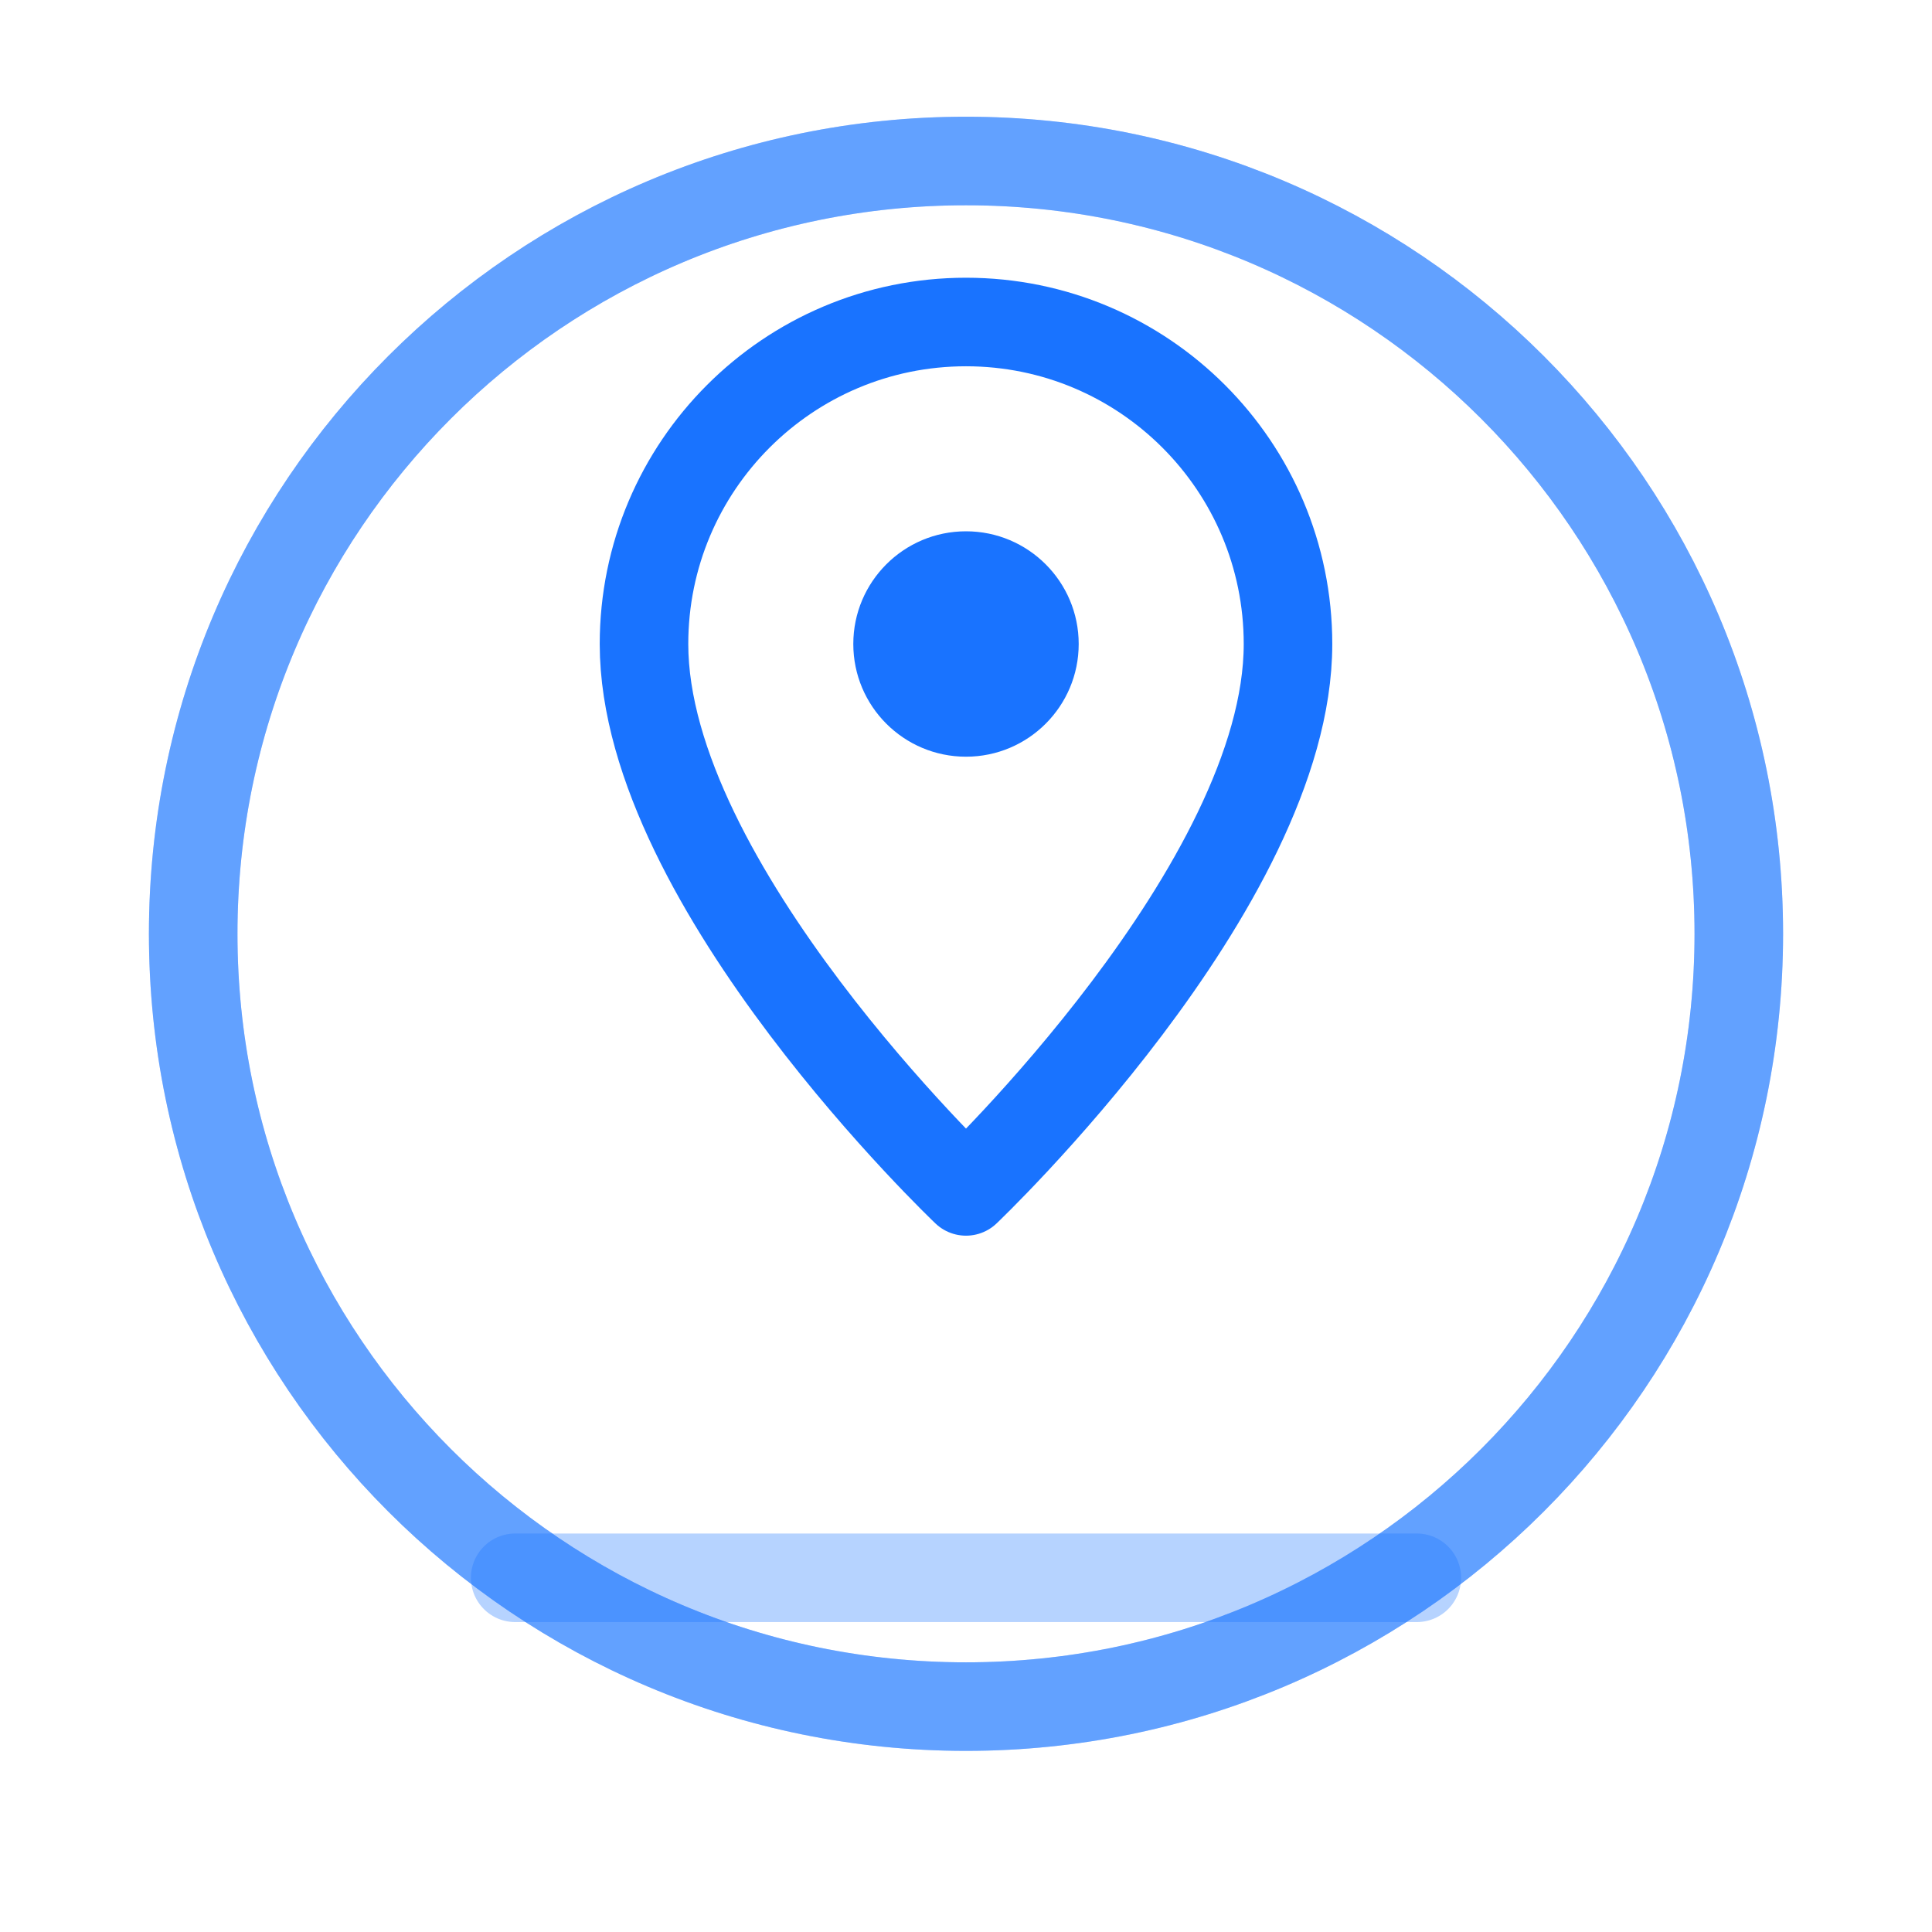
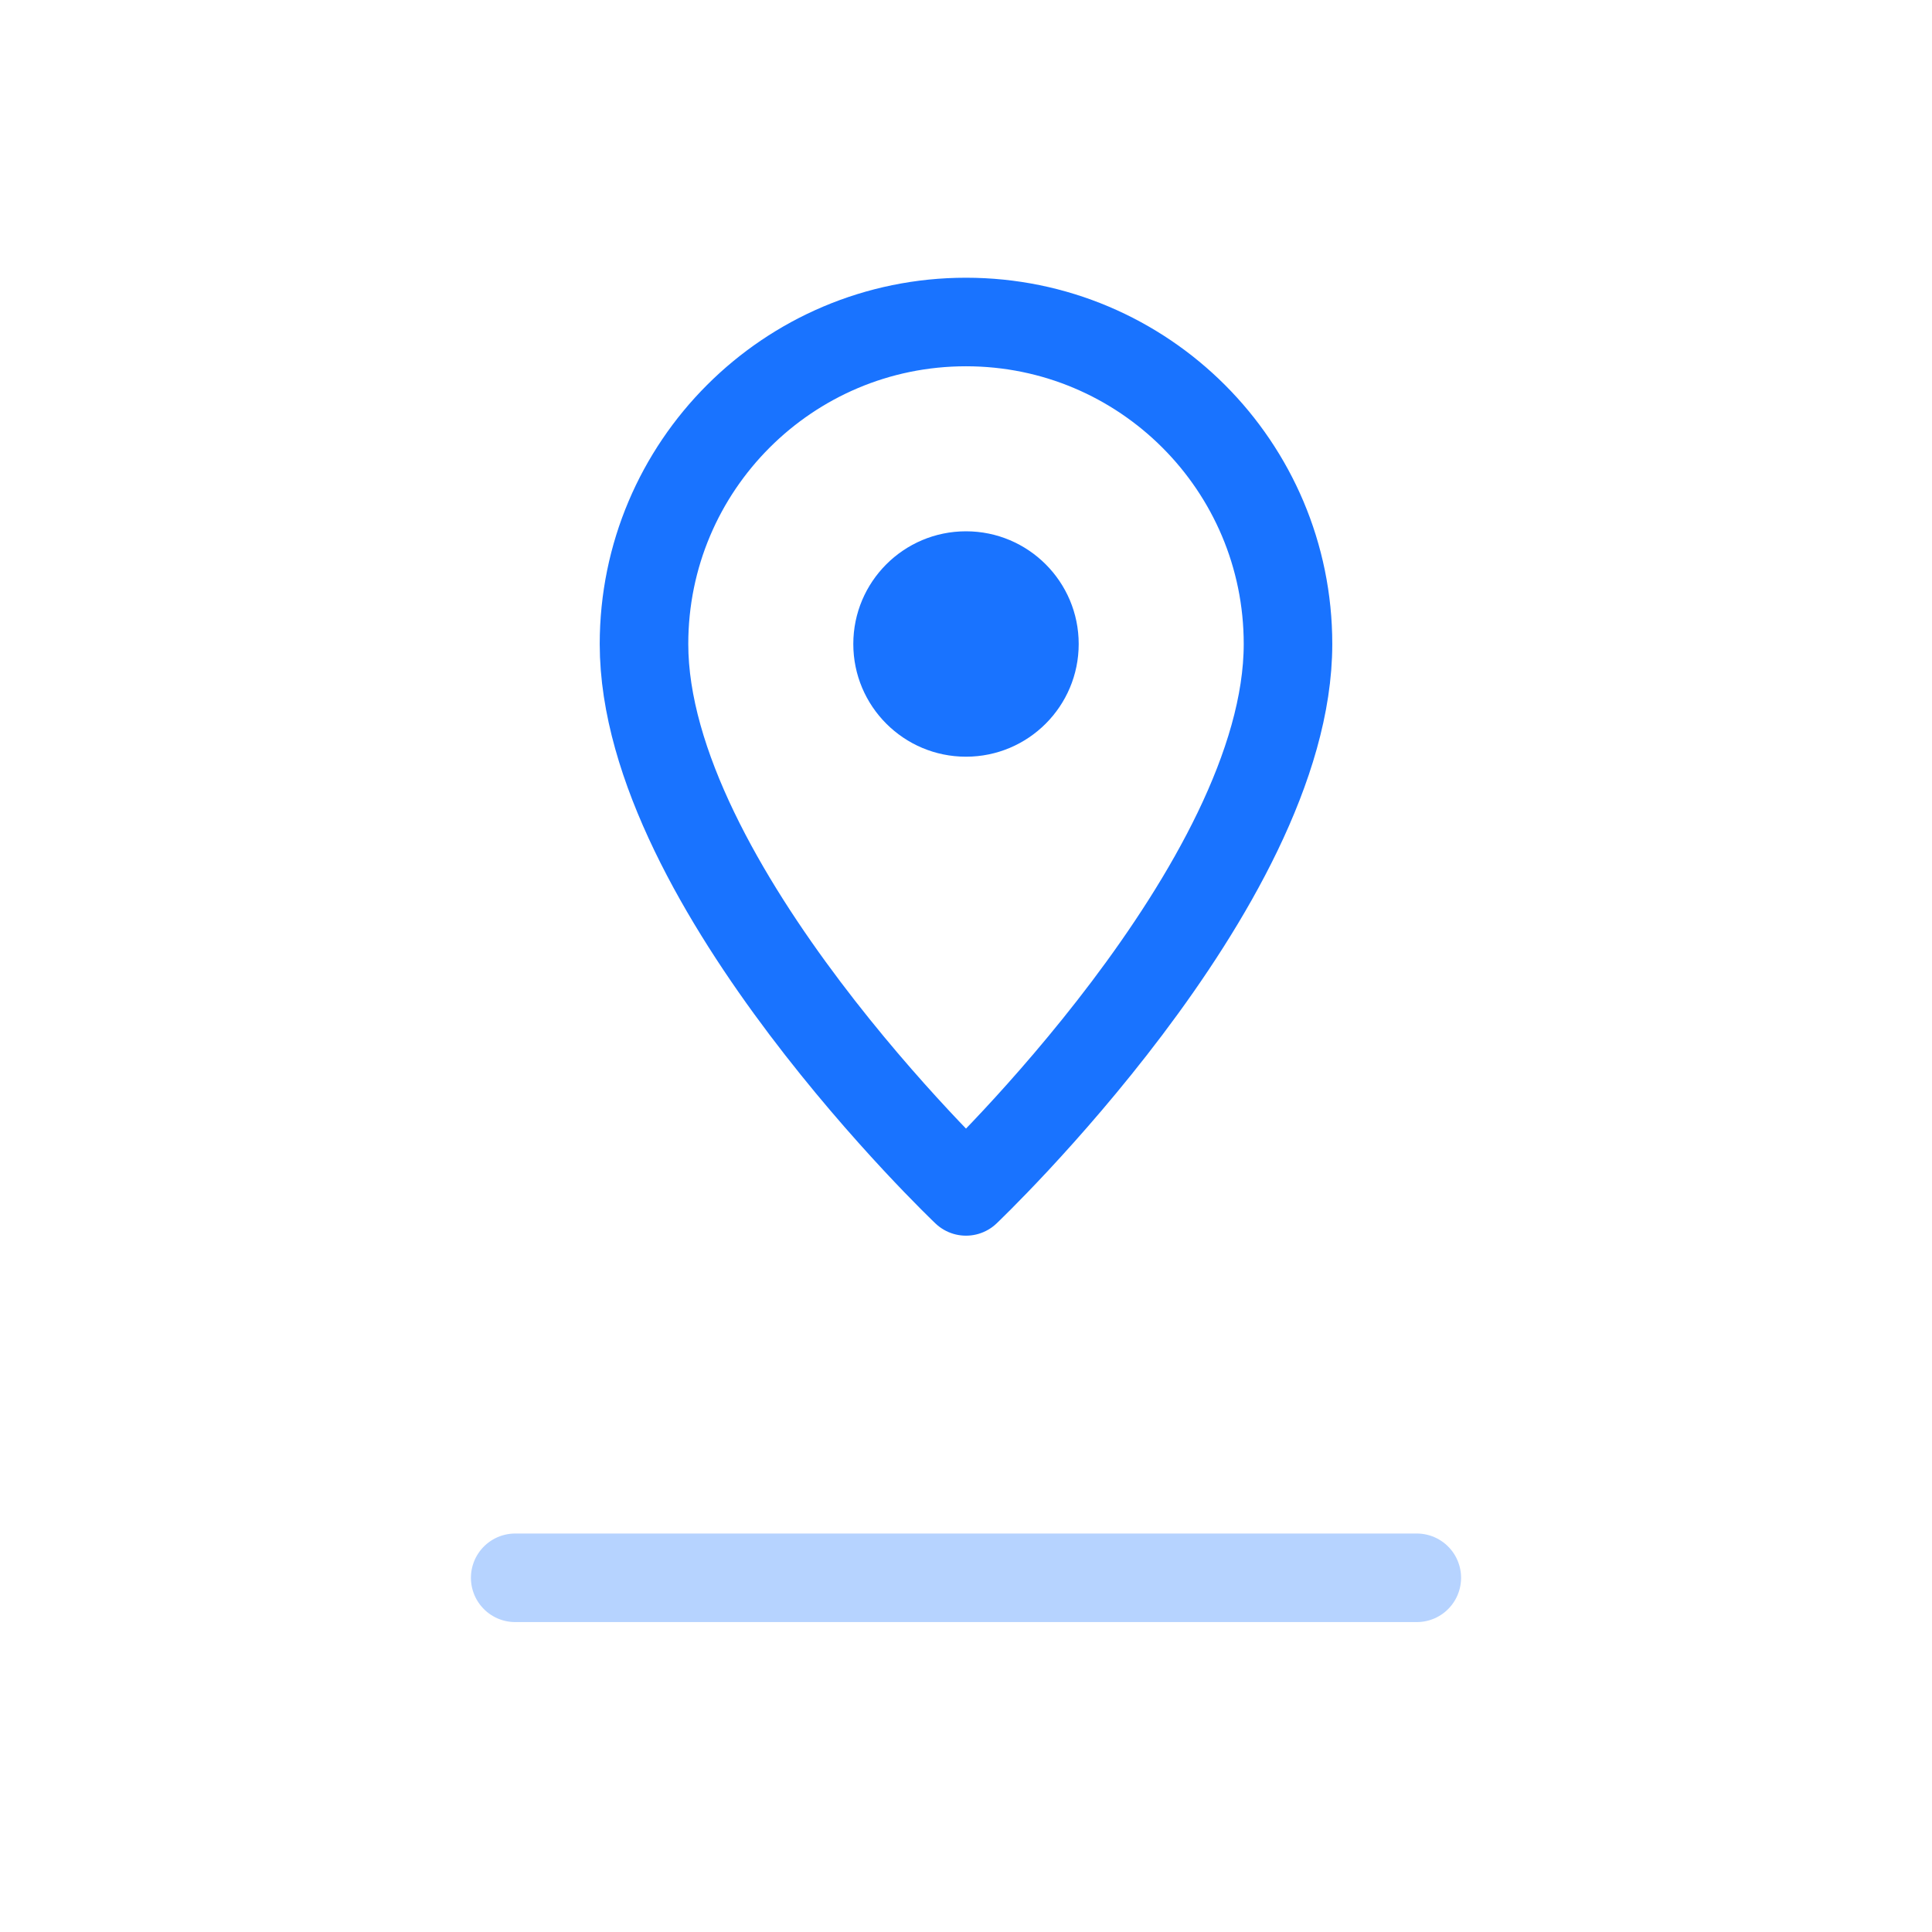
<svg xmlns="http://www.w3.org/2000/svg" viewBox="0 0 120 120" role="img" aria-label="กำลังหาร้านยา">
  <style>
  .s{fill:none;stroke:#1973FF;stroke-width:5.5;stroke-linecap:round;stroke-linejoin:round}
  .f{fill:#1973FF}
  .dim{opacity:.32}
-   @media (prefers-reduced-motion:reduce){*{animation:none!important}}
-   .wave{transform-origin:60px 58px;animation:wave 3.2s ease-out infinite}
-   .wave2{animation-delay:1.06s}.wave3{animation-delay:2.12s}
-   @keyframes wave{0%{transform:scale(.32);opacity:0}28%{opacity:.45}100%{transform:scale(1.02);opacity:0}}
+   @media (prefers-reduced-motion:reduce){*{animation:none!important}}28%{opacity:.45}100%{transform:scale(1.02);opacity:0}}
  .pin{transform-origin:60px 74px;animation:pin 3.2s ease-in-out infinite}
  @keyframes pin{0%,100%{transform:translateY(-1.5px)}50%{transform:translateY(1.5px)}}
</style>
-   <circle class="s dim wave" cx="60" cy="58" r="48" stroke-width="3.5" />
-   <circle class="s dim wave wave2" cx="60" cy="58" r="48" stroke-width="3.5" />
-   <circle class="s dim wave wave3" cx="60" cy="58" r="48" stroke-width="3.5" />
  <g class="pin">
    <path class="s" d="M60 20a20 20 0 0 1 20 20c0 15-20 34-20 34S40 55 40 40a20 20 0 0 1 20-20z" />
    <circle class="f" cx="60" cy="40" r="7" />
  </g>
  <path class="s dim" d="M32 98h56" stroke-width="5" />
</svg>
